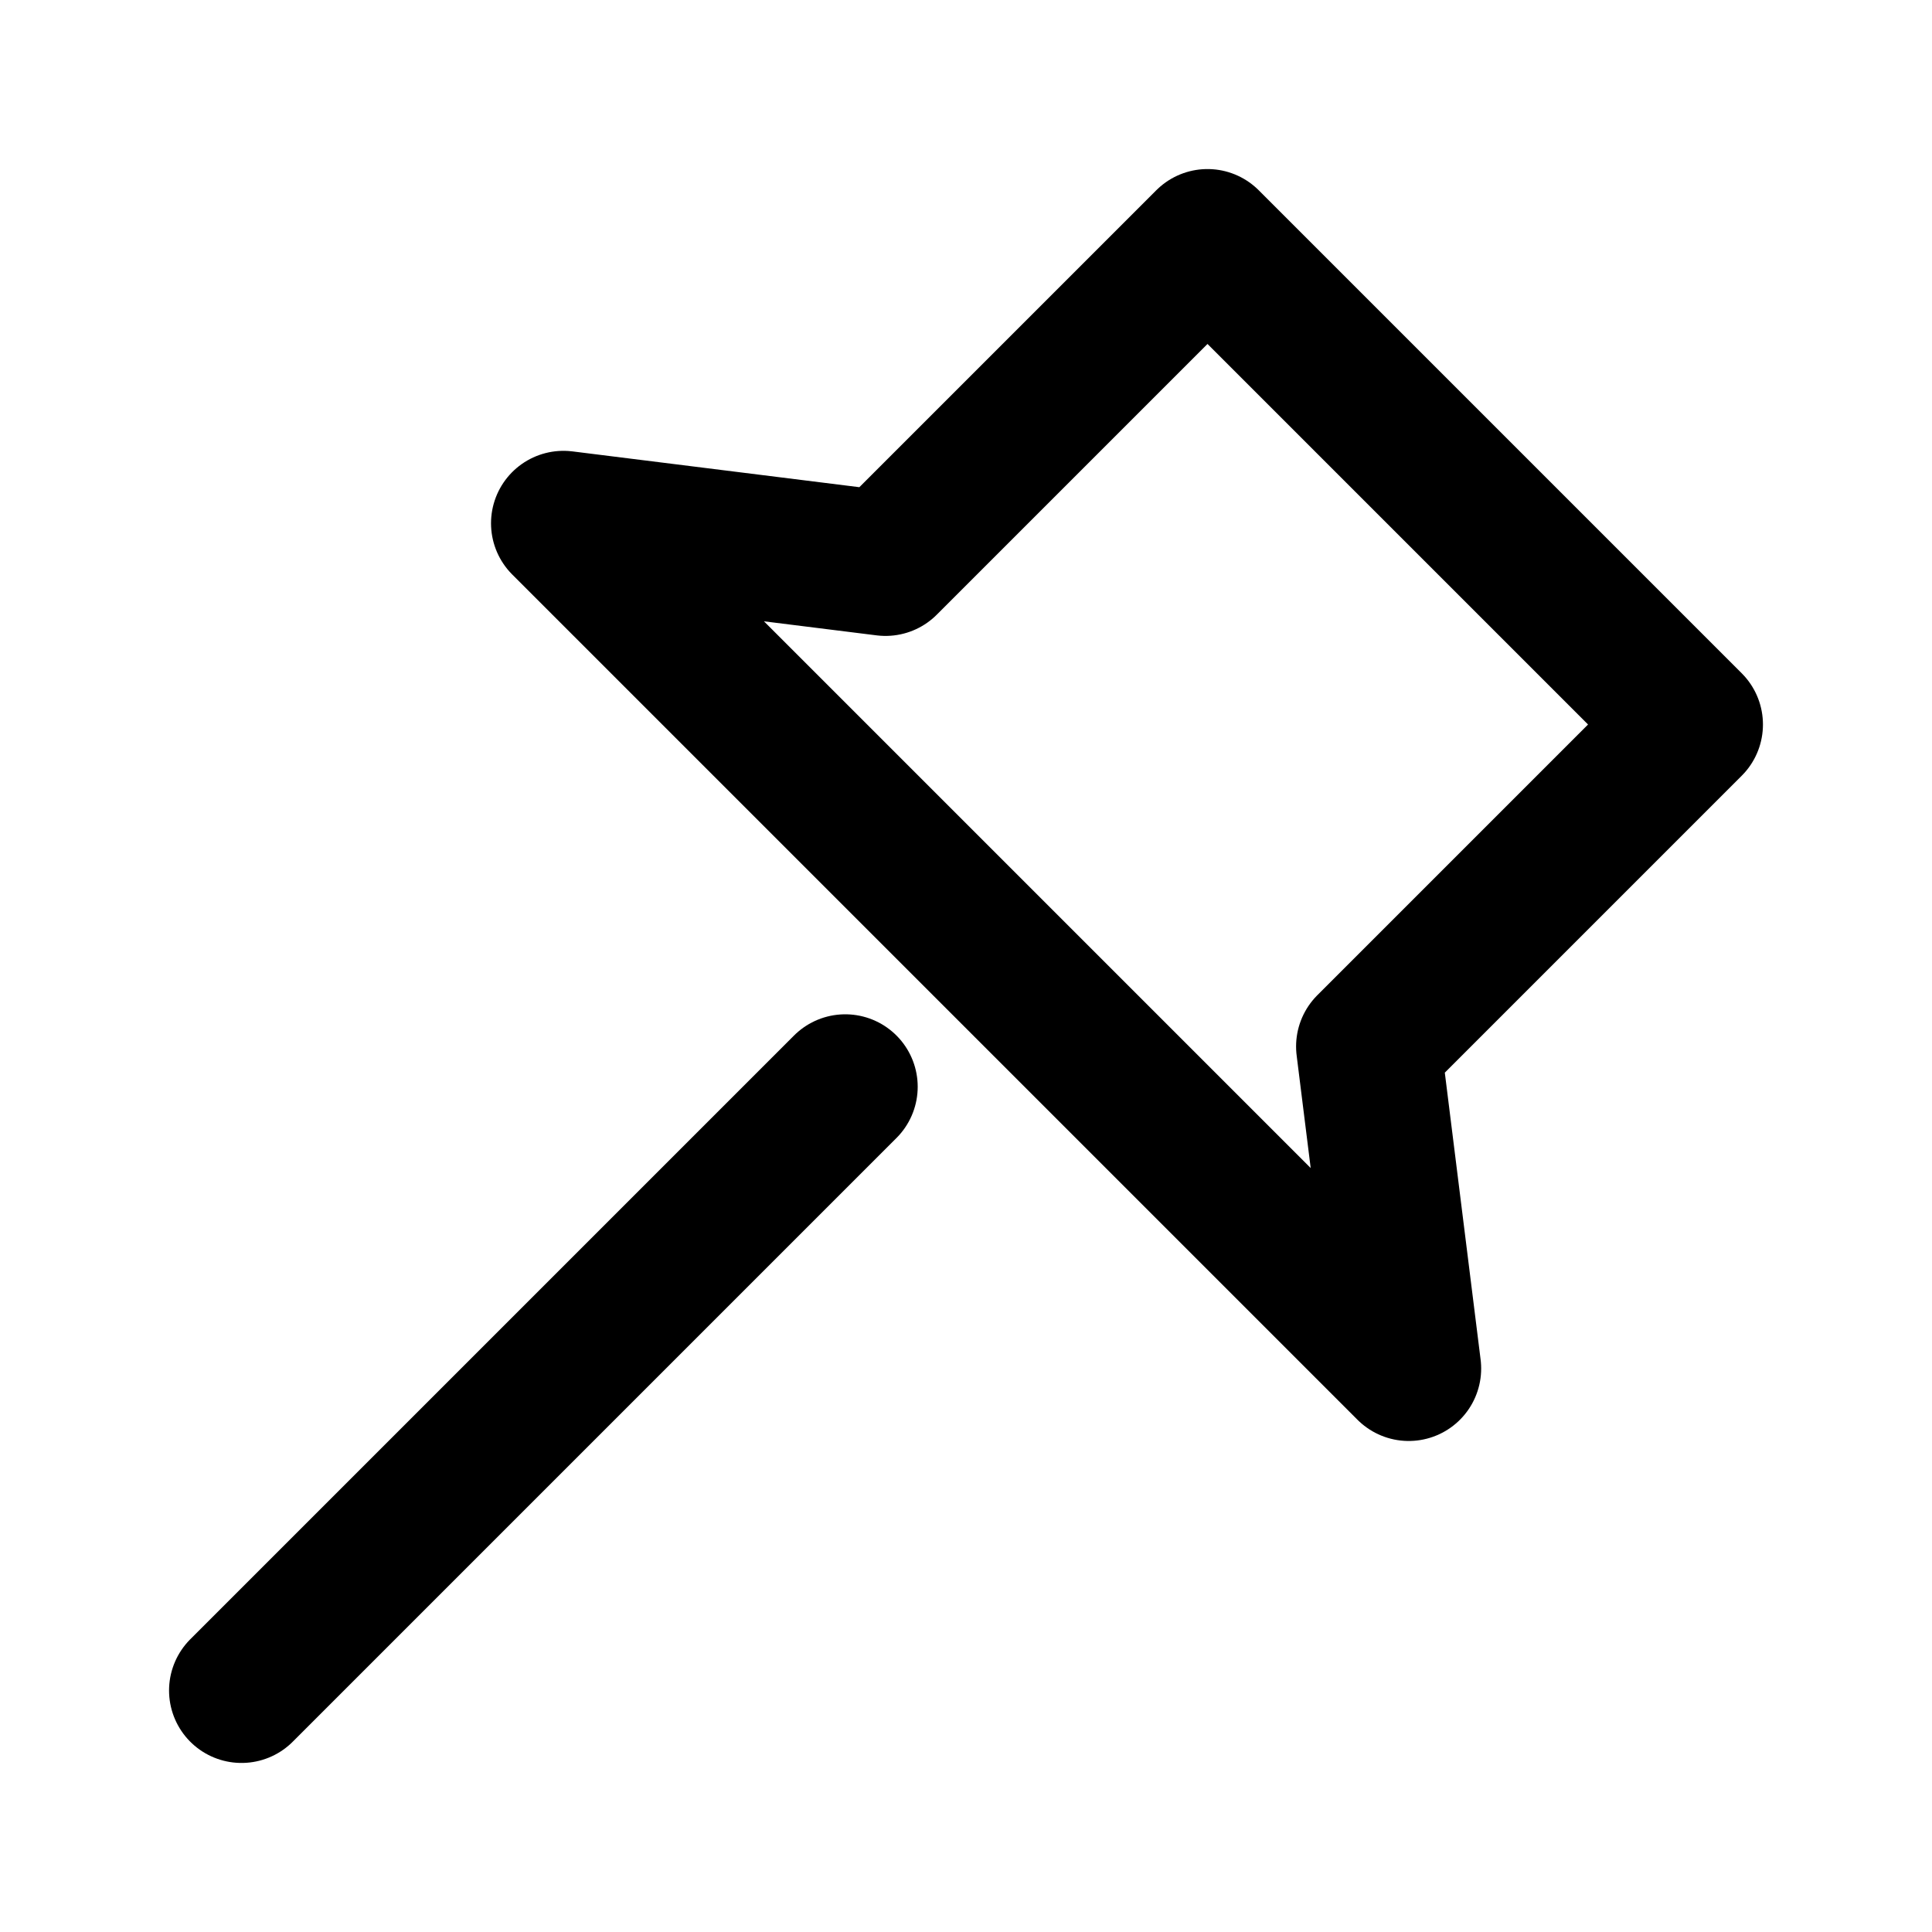
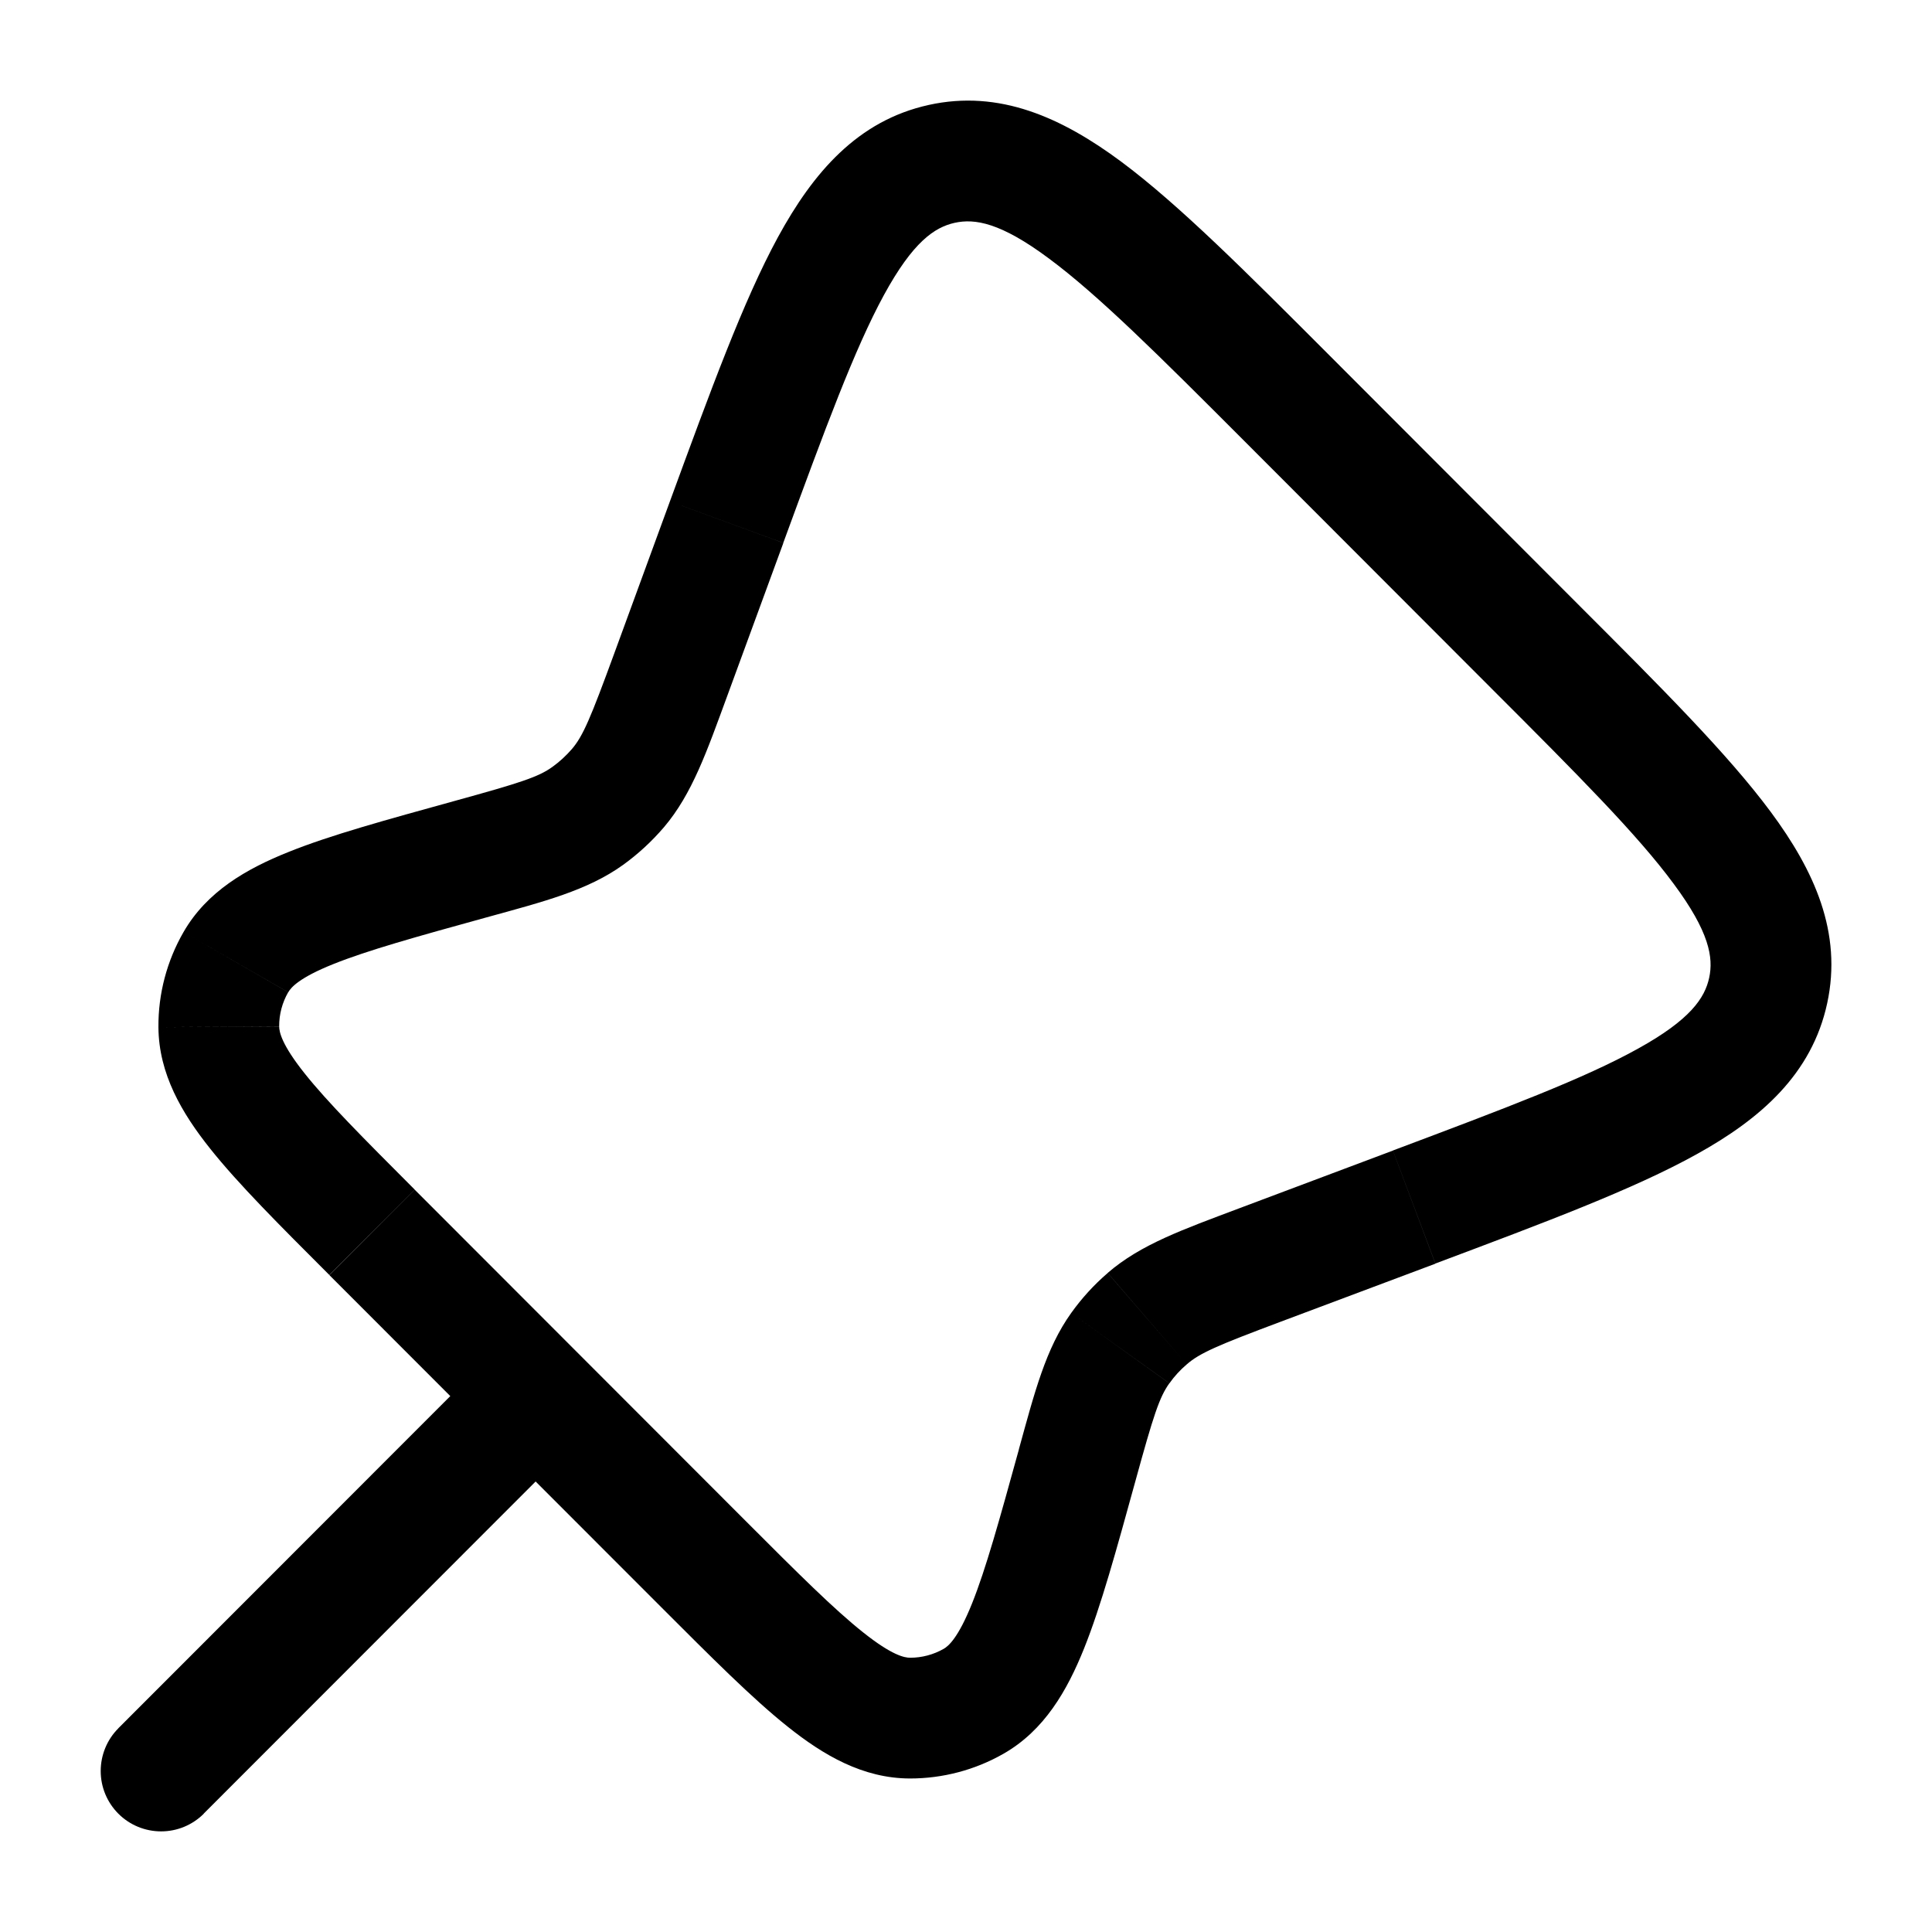
- <svg xmlns="http://www.w3.org/2000/svg" width="20" height="20" viewBox="0 0 20 20" fill="none">
-   <path d="M12.5 2.5L17.5 7.5L14.167 10.833L14.583 14.167L5.833 5.417L9.167 5.833L12.5 2.5Z" stroke="currentColor" stroke-width="1.5" stroke-linecap="round" stroke-linejoin="round" />
-   <path d="M8.75 11.25L2.5 17.5" stroke="currentColor" stroke-width="1.5" stroke-linecap="round" stroke-linejoin="round" />
+ <svg xmlns="http://www.w3.org/2000/svg" width="24" height="24" viewBox="0 0 24 24" fill="none">
+   <path d="M1.47 21.47C1.329 21.611 1.251 21.802 1.251 22.001C1.251 22.2 1.33 22.39 1.471 22.531C1.612 22.672 1.803 22.75 2.002 22.75C2.201 22.75 2.391 22.671 2.532 22.53L1.47 21.47ZM7.185 17.872C7.322 17.73 7.397 17.541 7.395 17.344C7.393 17.148 7.314 16.96 7.175 16.821C7.036 16.682 6.848 16.603 6.651 16.601C6.455 16.6 6.265 16.675 6.124 16.812L7.185 17.872ZM15.459 5.48L18.541 8.566L19.602 7.506L16.52 4.42L15.459 5.48ZM9.269 18.9L5.152 14.779L4.092 15.84L8.208 19.959L9.269 18.9ZM17.303 14.293L15.386 15.013L15.914 16.417L17.831 15.698L17.303 14.293ZM9.036 8.64L9.731 6.745L8.322 6.228L7.628 8.124L9.036 8.64ZM6.044 11.396C6.756 11.2 7.297 11.062 7.74 10.744L6.863 9.526C6.691 9.651 6.466 9.724 5.646 9.95L6.044 11.396ZM7.628 8.124C7.335 8.924 7.243 9.142 7.105 9.304L8.247 10.277C8.6 9.862 8.781 9.333 9.036 8.64L7.628 8.124ZM7.74 10.744C7.927 10.609 8.096 10.453 8.247 10.277L7.105 9.304C7.033 9.387 6.952 9.462 6.863 9.526L7.74 10.744ZM15.386 15.013C14.697 15.273 14.172 15.457 13.76 15.813L14.742 16.949C14.902 16.809 15.119 16.715 15.914 16.417L15.386 15.013ZM14.104 18.4C14.329 17.581 14.402 17.357 14.526 17.184L13.307 16.31C12.99 16.753 12.853 17.293 12.657 18.003L14.104 18.4ZM13.76 15.814C13.589 15.961 13.438 16.127 13.307 16.31L14.527 17.184C14.589 17.096 14.661 17.018 14.742 16.949L13.76 15.814ZM5.152 14.778C4.506 14.131 4.068 13.691 3.784 13.334C3.498 12.975 3.469 12.82 3.468 12.751L1.968 12.76C1.972 13.342 2.261 13.83 2.61 14.268C2.96 14.708 3.471 15.218 4.091 15.838L5.152 14.778ZM5.646 9.95C4.8 10.184 4.104 10.374 3.583 10.584C3.063 10.792 2.57 11.074 2.28 11.578L3.581 12.326C3.615 12.266 3.717 12.146 4.141 11.976C4.565 11.806 5.163 11.639 6.044 11.396L5.646 9.95ZM3.468 12.75C3.467 12.601 3.506 12.455 3.58 12.326L2.28 11.578C2.073 11.937 1.965 12.345 1.968 12.76L3.468 12.75ZM8.208 19.959C8.832 20.583 9.345 21.099 9.786 21.45C10.227 21.802 10.718 22.092 11.304 22.093L11.306 20.593C11.236 20.593 11.081 20.564 10.721 20.277C10.361 19.991 9.919 19.551 9.269 18.9L8.208 19.959ZM12.658 18.002C12.413 18.89 12.246 19.492 12.075 19.919C11.903 20.347 11.782 20.449 11.722 20.483L12.465 21.786C12.974 21.496 13.257 21 13.467 20.477C13.677 19.953 13.869 19.252 14.104 18.4L12.658 18.002ZM11.304 22.093C11.711 22.093 12.111 21.988 12.465 21.786L11.722 20.483C11.595 20.555 11.452 20.593 11.306 20.593L11.304 22.093ZM18.541 8.566C19.605 9.63 20.341 10.369 20.791 10.979C21.235 11.577 21.286 11.896 21.232 12.146L22.698 12.463C22.888 11.585 22.538 10.816 21.997 10.086C21.463 9.366 20.631 8.535 19.602 7.506L18.541 8.566ZM17.831 15.696C19.192 15.185 20.294 14.773 21.077 14.338C21.872 13.898 22.508 13.342 22.698 12.463L21.232 12.146C21.178 12.396 21 12.666 20.349 13.026C19.686 13.395 18.711 13.763 17.303 14.292L17.831 15.696ZM16.52 4.42C15.484 3.383 14.648 2.544 13.925 2.006C13.191 1.462 12.417 1.109 11.535 1.304L11.859 2.768C12.109 2.713 12.428 2.763 13.03 3.211C13.643 3.666 14.388 4.407 15.459 5.48L16.52 4.42ZM9.73 6.744C10.252 5.321 10.616 4.334 10.981 3.664C11.341 3.004 11.609 2.824 11.859 2.768L11.536 1.304C10.654 1.498 10.101 2.144 9.664 2.946C9.233 3.738 8.827 4.852 8.322 6.228L9.73 6.744ZM2.53 22.53L7.185 17.872L6.124 16.812L1.469 21.47L2.53 22.53Z" fill="currentColor" />
</svg>
